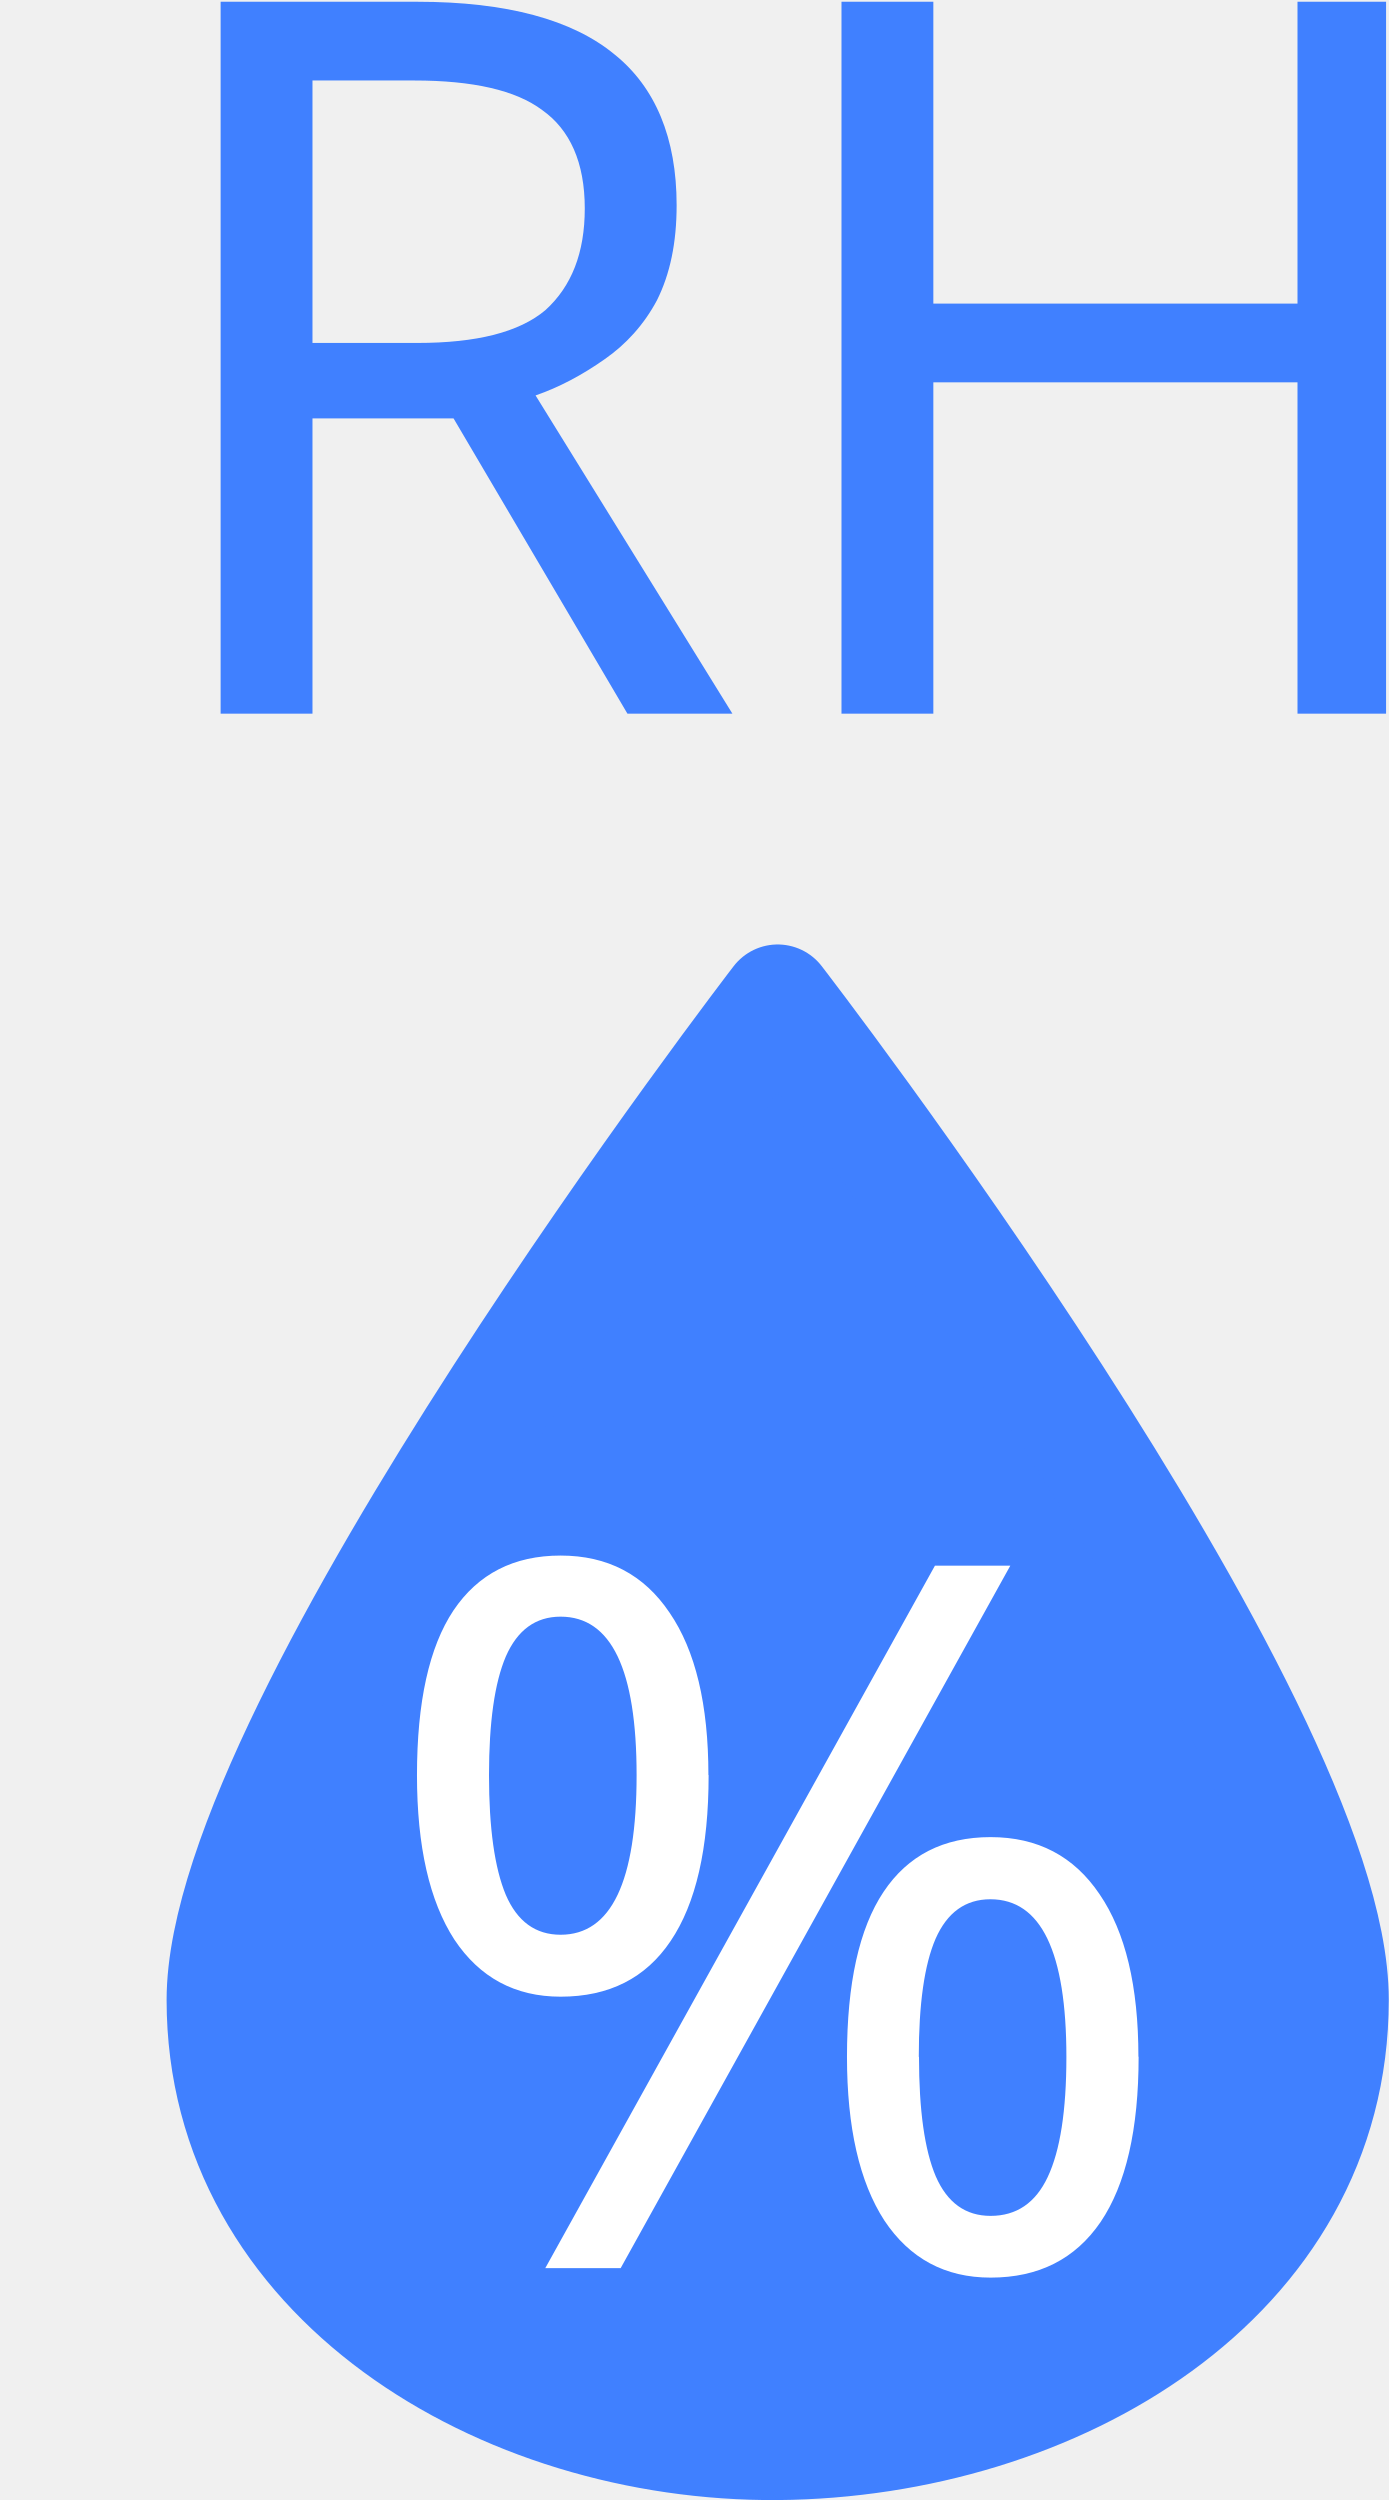
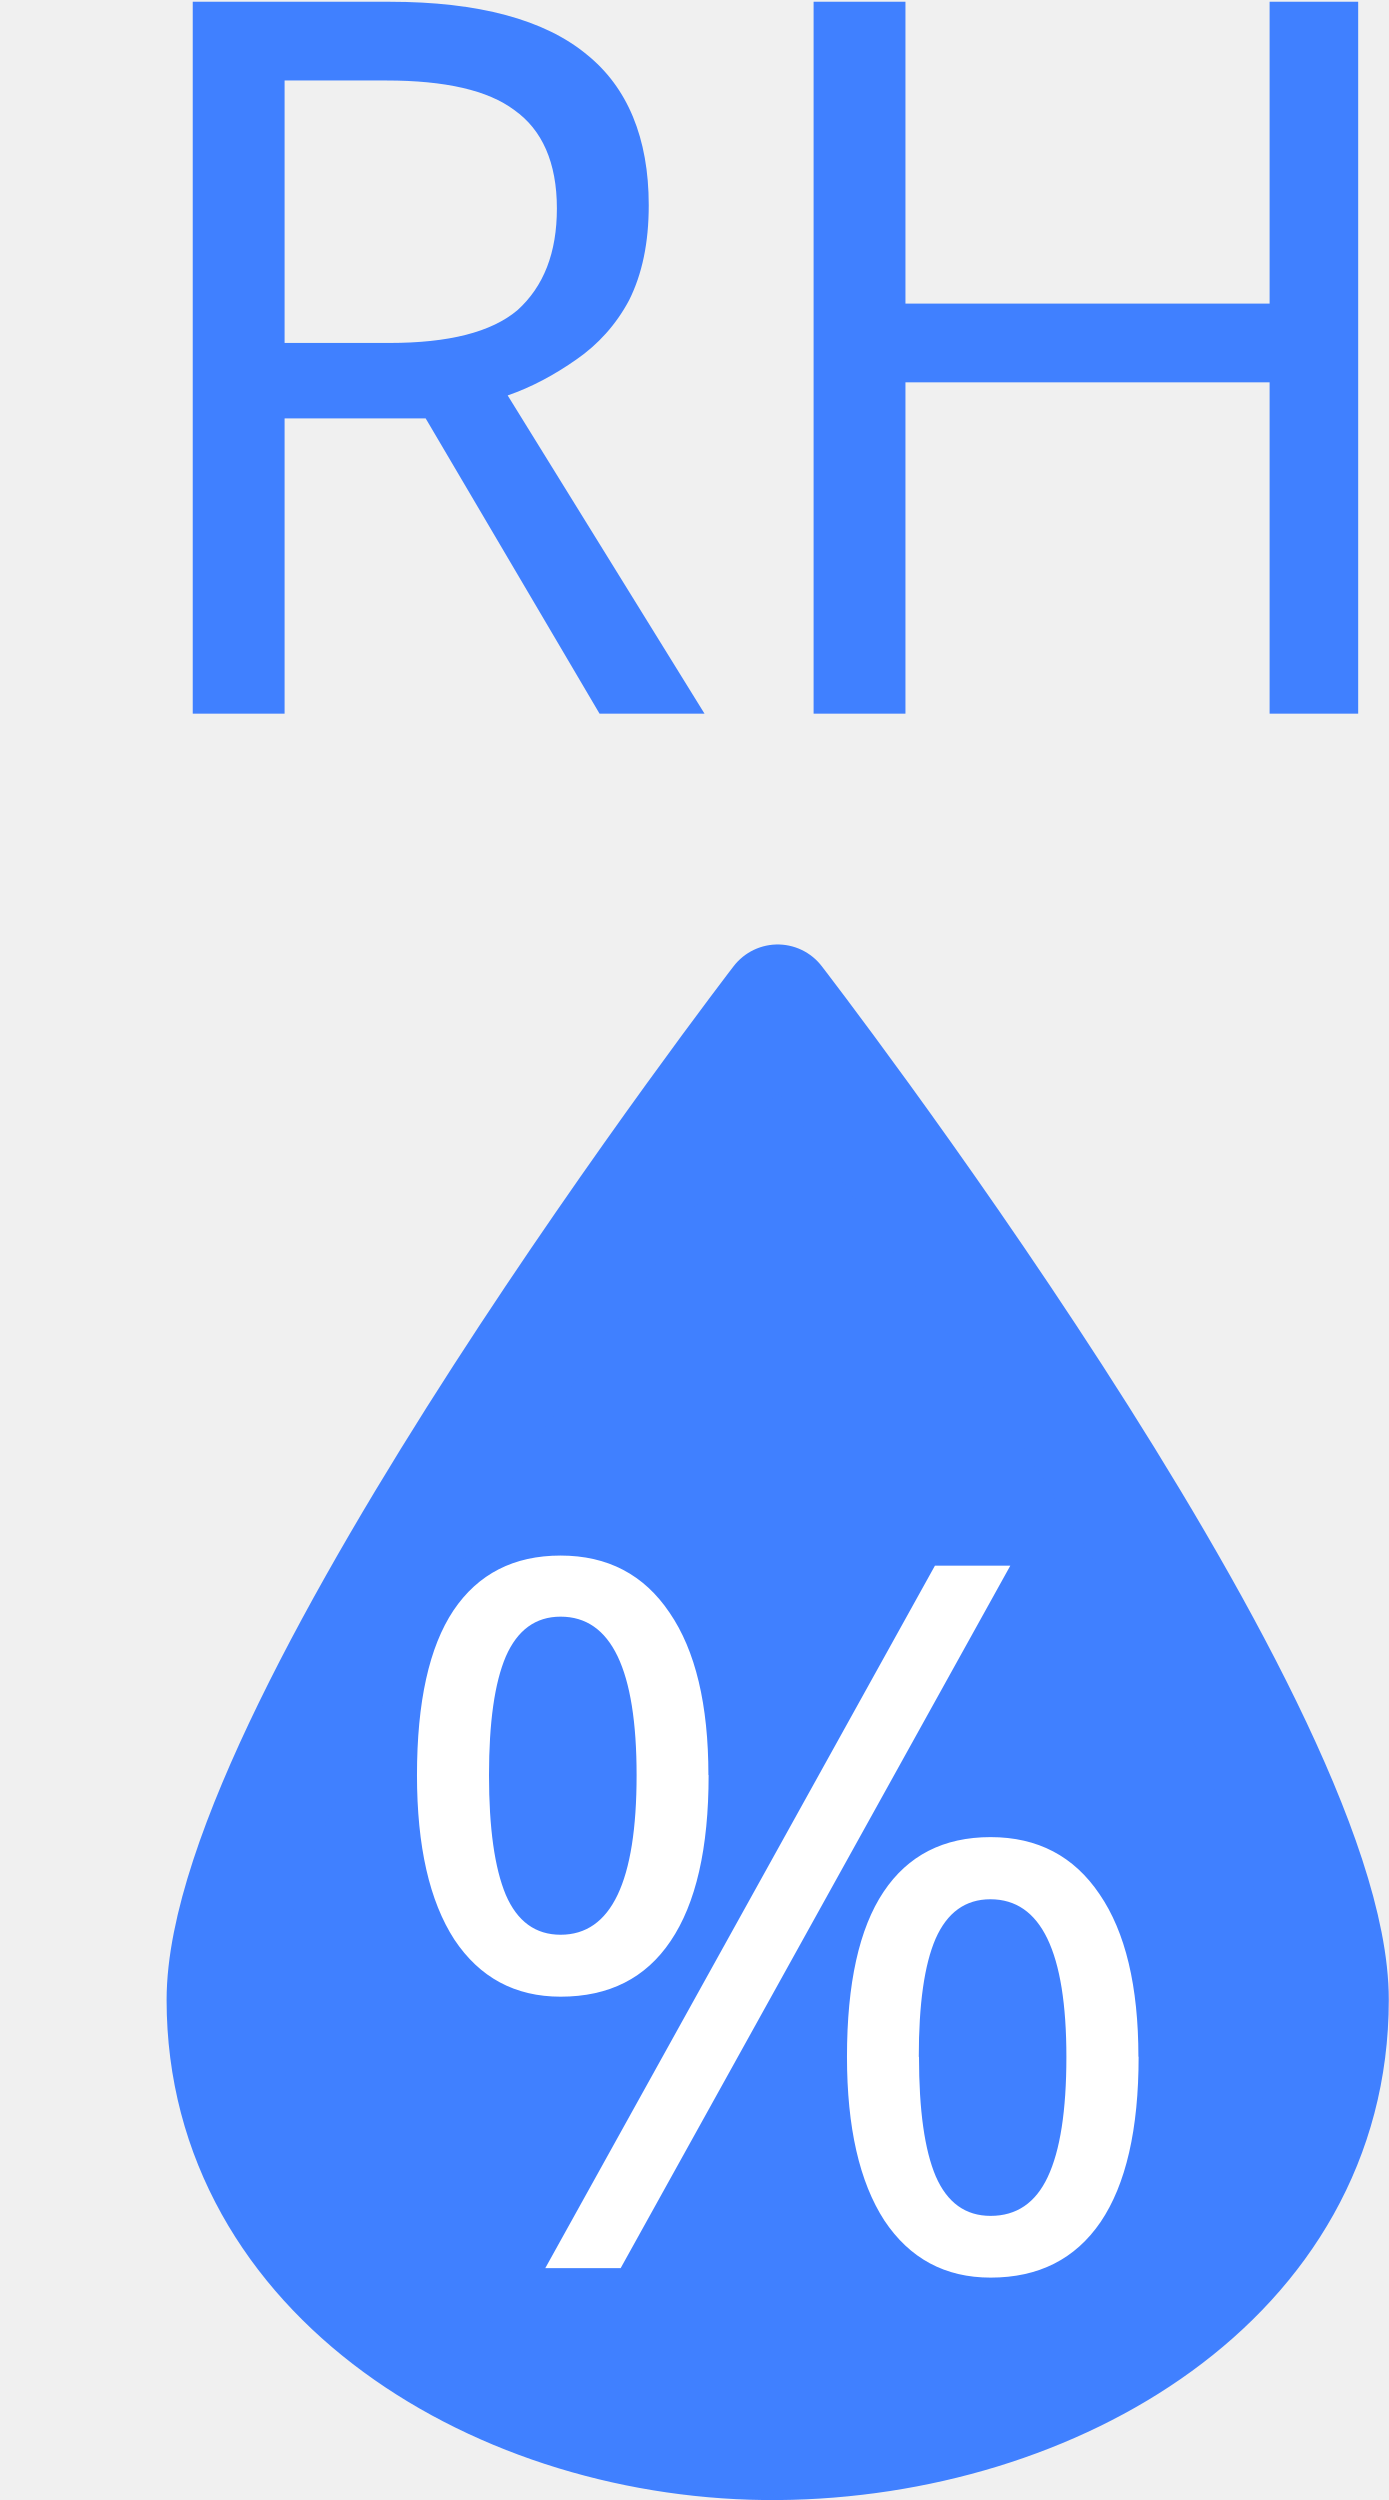
<svg xmlns="http://www.w3.org/2000/svg" width="25" height="45" viewBox="0 0 6.615 11.906" version="1.1" id="svg1" xml:space="preserve">
  <defs id="defs1" />
  <g id="layer1" transform="translate(0,-285.0937)">
    <path style="fill:#4080ff;fill-opacity:1;stroke:#4080ff;stroke-width:0.529;stroke-linecap:round;stroke-linejoin:round;stroke-dasharray:none;stroke-opacity:1" d="m 3.704,289.856 c 0,0 -2.646,3.44 -2.646,4.763 0,1.323 1.33,2.127 2.646,2.117 1.316,-0.011 2.645,-0.785 2.646,-2.117 0.001,-1.332 -2.646,-4.763 -2.646,-4.763" id="path1" />
    <path d="m 2.329,293.548 q 0,0.378 0.08,0.57 0.082,0.19 0.261,0.19 0.362,0 0.362,-0.76 0,-0.755 -0.362,-0.755 -0.178,0 -0.261,0.19 -0.08,0.188 -0.08,0.565 z m 1.046,0 q 0,0.522 -0.181,0.79 -0.178,0.265 -0.524,0.265 -0.325,0 -0.506,-0.272 -0.178,-0.275 -0.178,-0.783 0,-0.524 0.174,-0.785 0.176,-0.261 0.51,-0.261 0.336,0 0.519,0.272 0.185,0.27 0.185,0.773 z m 1.002,1.341 q 0,0.382 0.08,0.57 0.082,0.188 0.261,0.188 0.185,0 0.272,-0.185 0.089,-0.188 0.089,-0.572 0,-0.751 -0.362,-0.751 -0.178,0 -0.261,0.188 -0.08,0.185 -0.08,0.563 z m 1.046,0 q 0,0.519 -0.181,0.787 -0.181,0.265 -0.524,0.265 -0.325,0 -0.506,-0.272 -0.178,-0.275 -0.178,-0.78 0,-0.524 0.174,-0.785 0.174,-0.261 0.51,-0.261 0.336,0 0.519,0.272 0.185,0.27 0.185,0.774 z m -0.611,-2.339 -1.856,3.346 H 2.597 l 1.856,-3.346 z" id="text1" style="font-size:5.408px;line-height:1.25;-inkscape-font-specification:'sans-serif, Normal';fill:#ffffff;stroke-width:0.352" aria-label="%" />
-     <text xml:space="preserve" style="font-style:normal;font-weight:normal;font-size:4.757px;line-height:1.25;font-family:sans-serif;fill:#4080ff;fill-opacity:1;stroke:none;stroke-width:0.119" x="0.596" y="288.49" id="text2">
-       <tspan id="tspan1" style="fill:#4080ff;fill-opacity:1;stroke-width:0.119" x="0.596" y="288.49">RH</tspan>
+     <text xml:space="preserve" style="font-style:normal;font-weight:normal;font-size:4.757px;line-height:1.25;font-family:sans-serif;fill:#4080ff;fill-opacity:1;stroke:none;stroke-width:0.119" x="0.464" y="288.49" id="text2">
+       <tspan id="tspan1" style="fill:#4080ff;fill-opacity:1;stroke-width:0.119" x="0.464" y="288.49">RH</tspan>
    </text>
  </g>
</svg>
